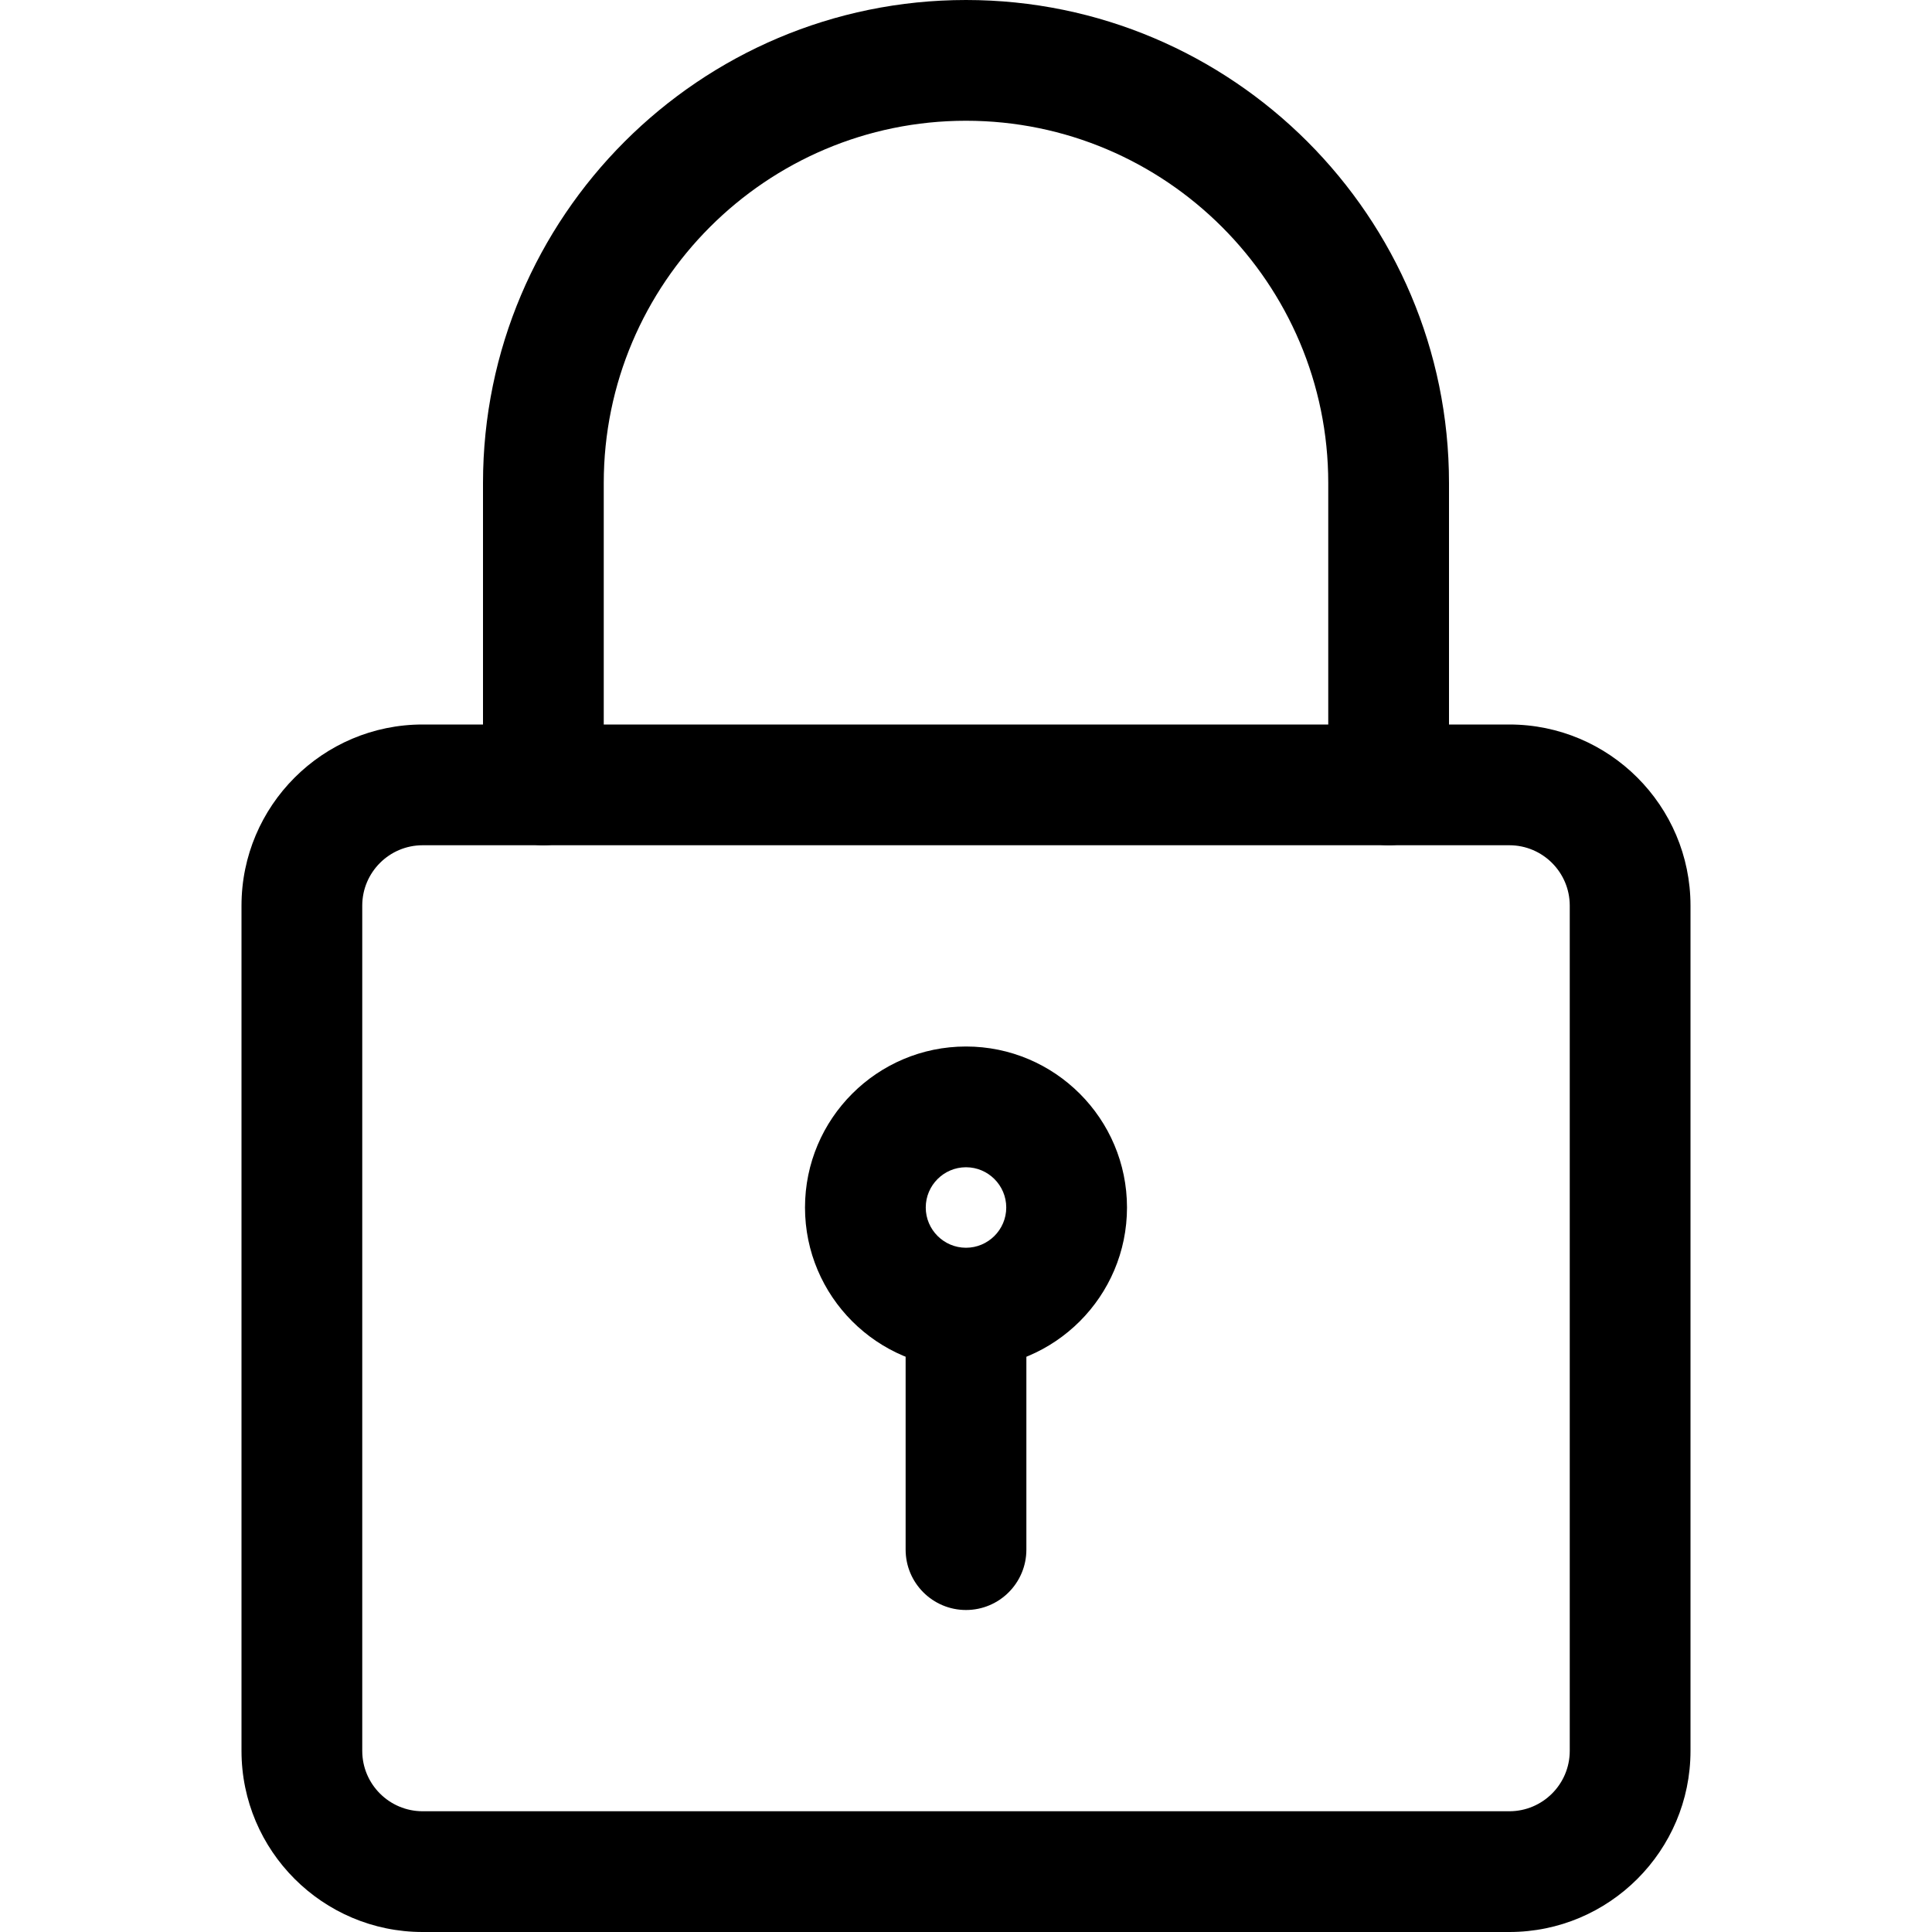
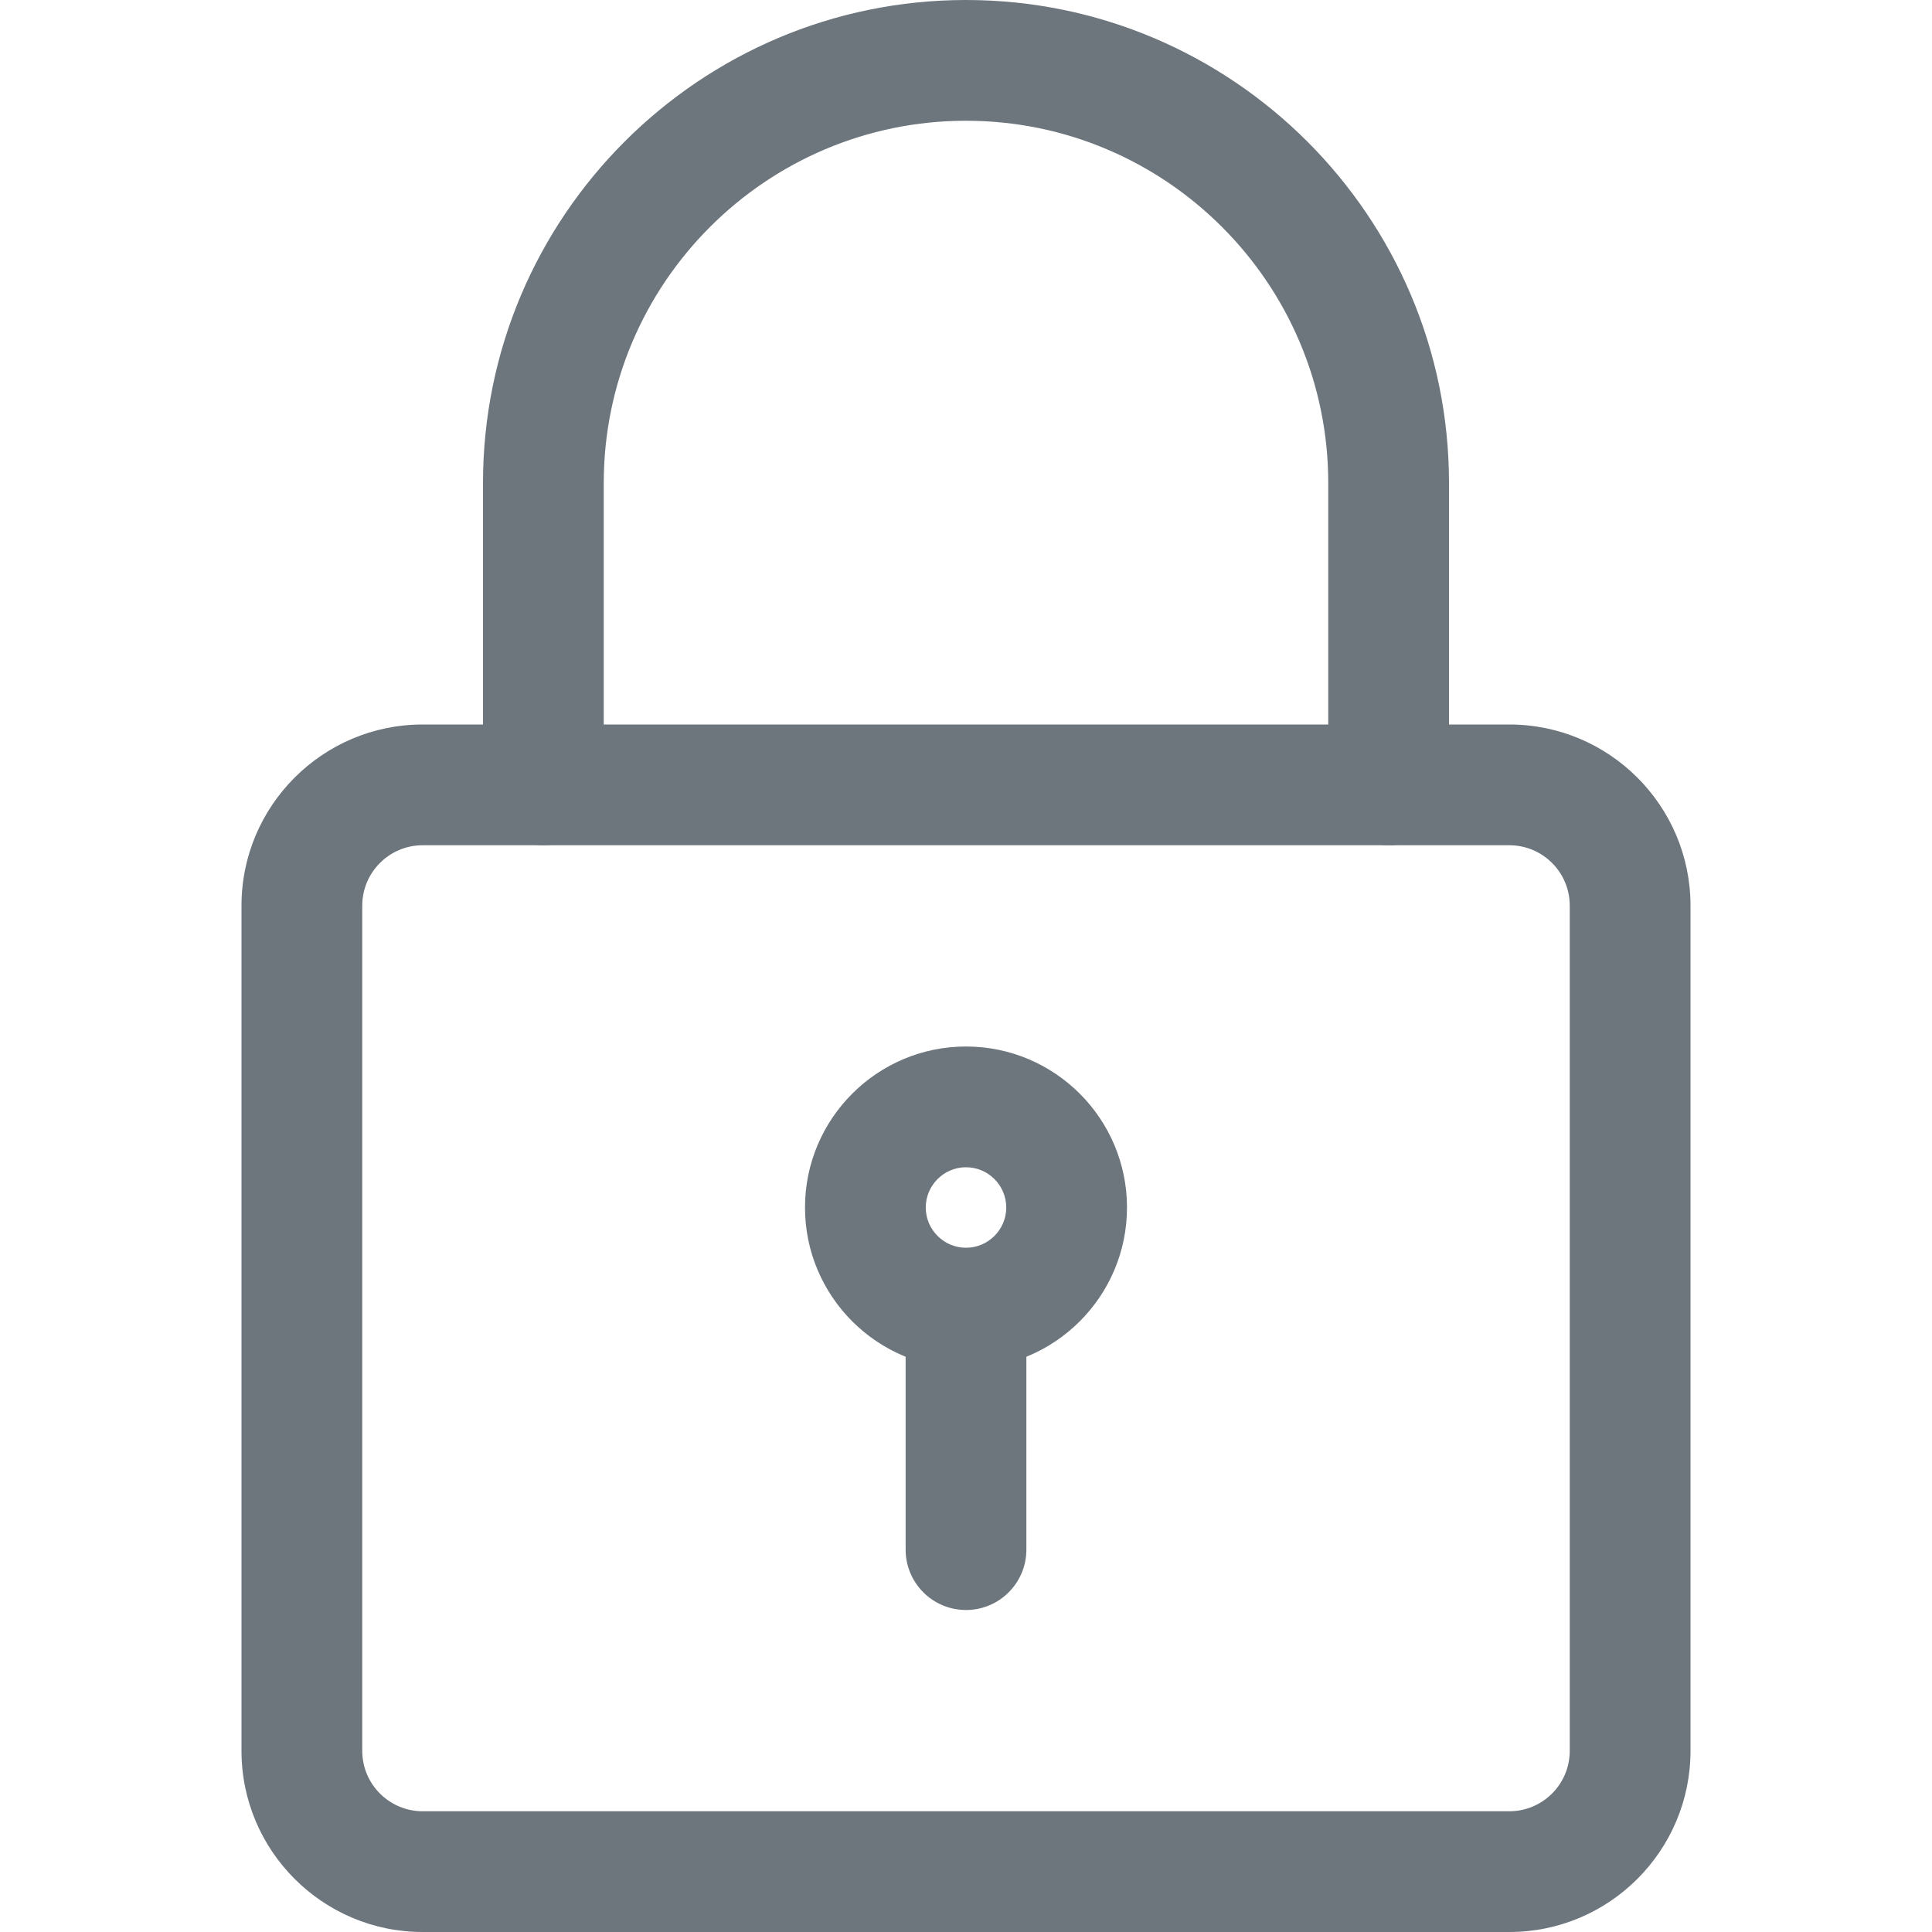
- <svg xmlns="http://www.w3.org/2000/svg" id="_x31__x2C_5" enable-background="new 0 0 24 24" height="512" viewBox="0 0 24 24" width="512">
-   <path d="m18.75 24h-13.5c-1.24 0-2.25-1.009-2.25-2.25v-10.5c0-1.241 1.01-2.25 2.25-2.25h13.5c1.24 0 2.25 1.009 2.25 2.25v10.5c0 1.241-1.01 2.25-2.25 2.25zm-13.5-13.5c-.413 0-.75.336-.75.75v10.5c0 .414.337.75.75.75h13.5c.413 0 .75-.336.75-.75v-10.5c0-.414-.337-.75-.75-.75z" />
-   <path d="m17.25 10.5c-.414 0-.75-.336-.75-.75v-3.75c0-2.481-2.019-4.5-4.5-4.5s-4.5 2.019-4.5 4.5v3.75c0 .414-.336.75-.75.75s-.75-.336-.75-.75v-3.75c0-3.309 2.691-6 6-6s6 2.691 6 6v3.75c0 .414-.336.75-.75.75z" />
-   <path d="m12 17c-1.103 0-2-.897-2-2s.897-2 2-2 2 .897 2 2-.897 2-2 2zm0-2.5c-.275 0-.5.224-.5.5s.225.5.5.5.5-.224.5-.5-.225-.5-.5-.5z" />
-   <path d="m12 20c-.414 0-.75-.336-.75-.75v-2.75c0-.414.336-.75.75-.75s.75.336.75.75v2.75c0 .414-.336.75-.75.75z" />
+ <svg xmlns="http://www.w3.org/2000/svg" id="_x31__x2C_5" enable-background="new 0 0 24 24" height="auto" viewBox="0 0 24 24" width="100%">
+   <path fill="#6D757D" d="m18.75 24h-13.5c-1.24 0-2.25-1.009-2.25-2.25v-10.5c0-1.241 1.01-2.25 2.25-2.25h13.5c1.24 0 2.25 1.009 2.25 2.25v10.5c0 1.241-1.01 2.25-2.25 2.25zm-13.5-13.5c-.413 0-.75.336-.75.75v10.5c0 .414.337.75.75.75h13.5c.413 0 .75-.336.75-.75v-10.5c0-.414-.337-.75-.75-.75z" />
+   <path fill="#6D757D" d="m17.25 10.5c-.414 0-.75-.336-.75-.75v-3.75c0-2.481-2.019-4.5-4.5-4.5s-4.5 2.019-4.5 4.5v3.75c0 .414-.336.75-.75.75s-.75-.336-.75-.75v-3.75c0-3.309 2.691-6 6-6s6 2.691 6 6v3.75c0 .414-.336.75-.75.75z" />
+   <path fill="#6D757D" d="m12 17c-1.103 0-2-.897-2-2s.897-2 2-2 2 .897 2 2-.897 2-2 2zm0-2.5c-.275 0-.5.224-.5.5s.225.5.5.5.5-.224.5-.5-.225-.5-.5-.5z" />
+   <path fill="#6D757D" d="m12 20c-.414 0-.75-.336-.75-.75v-2.75c0-.414.336-.75.75-.75s.75.336.75.75v2.75c0 .414-.336.75-.75.75z" />
</svg>
